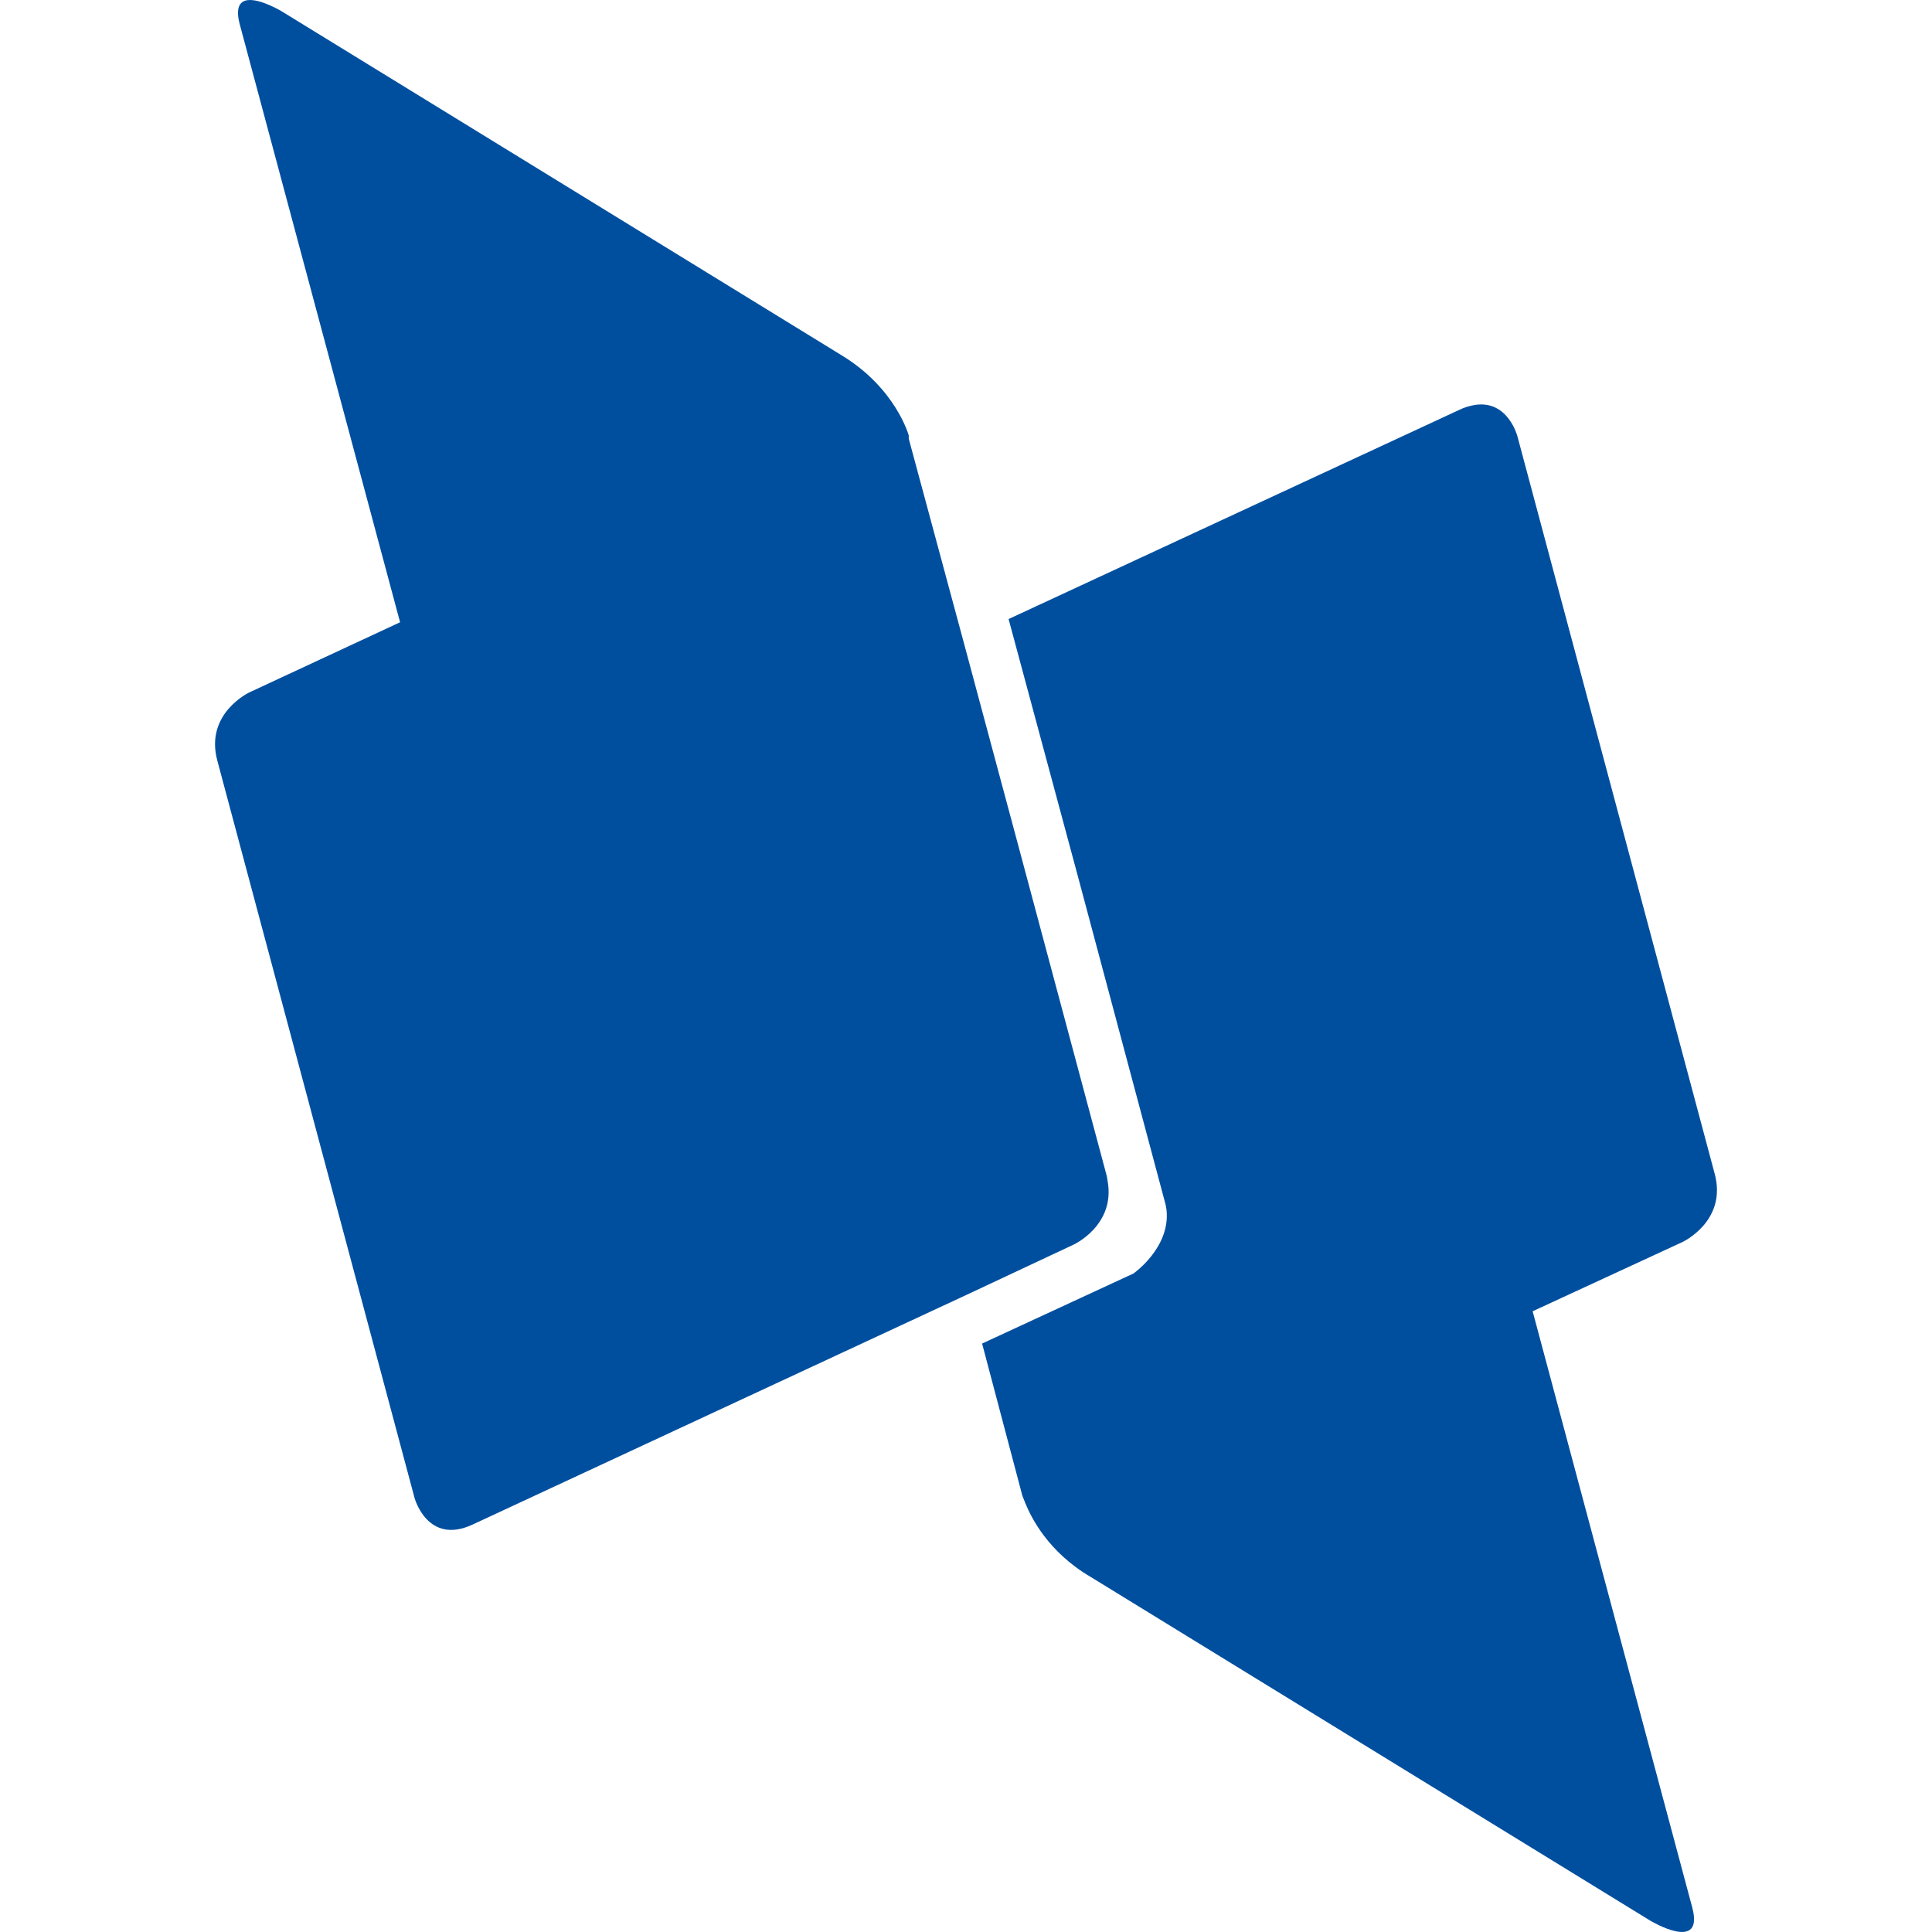
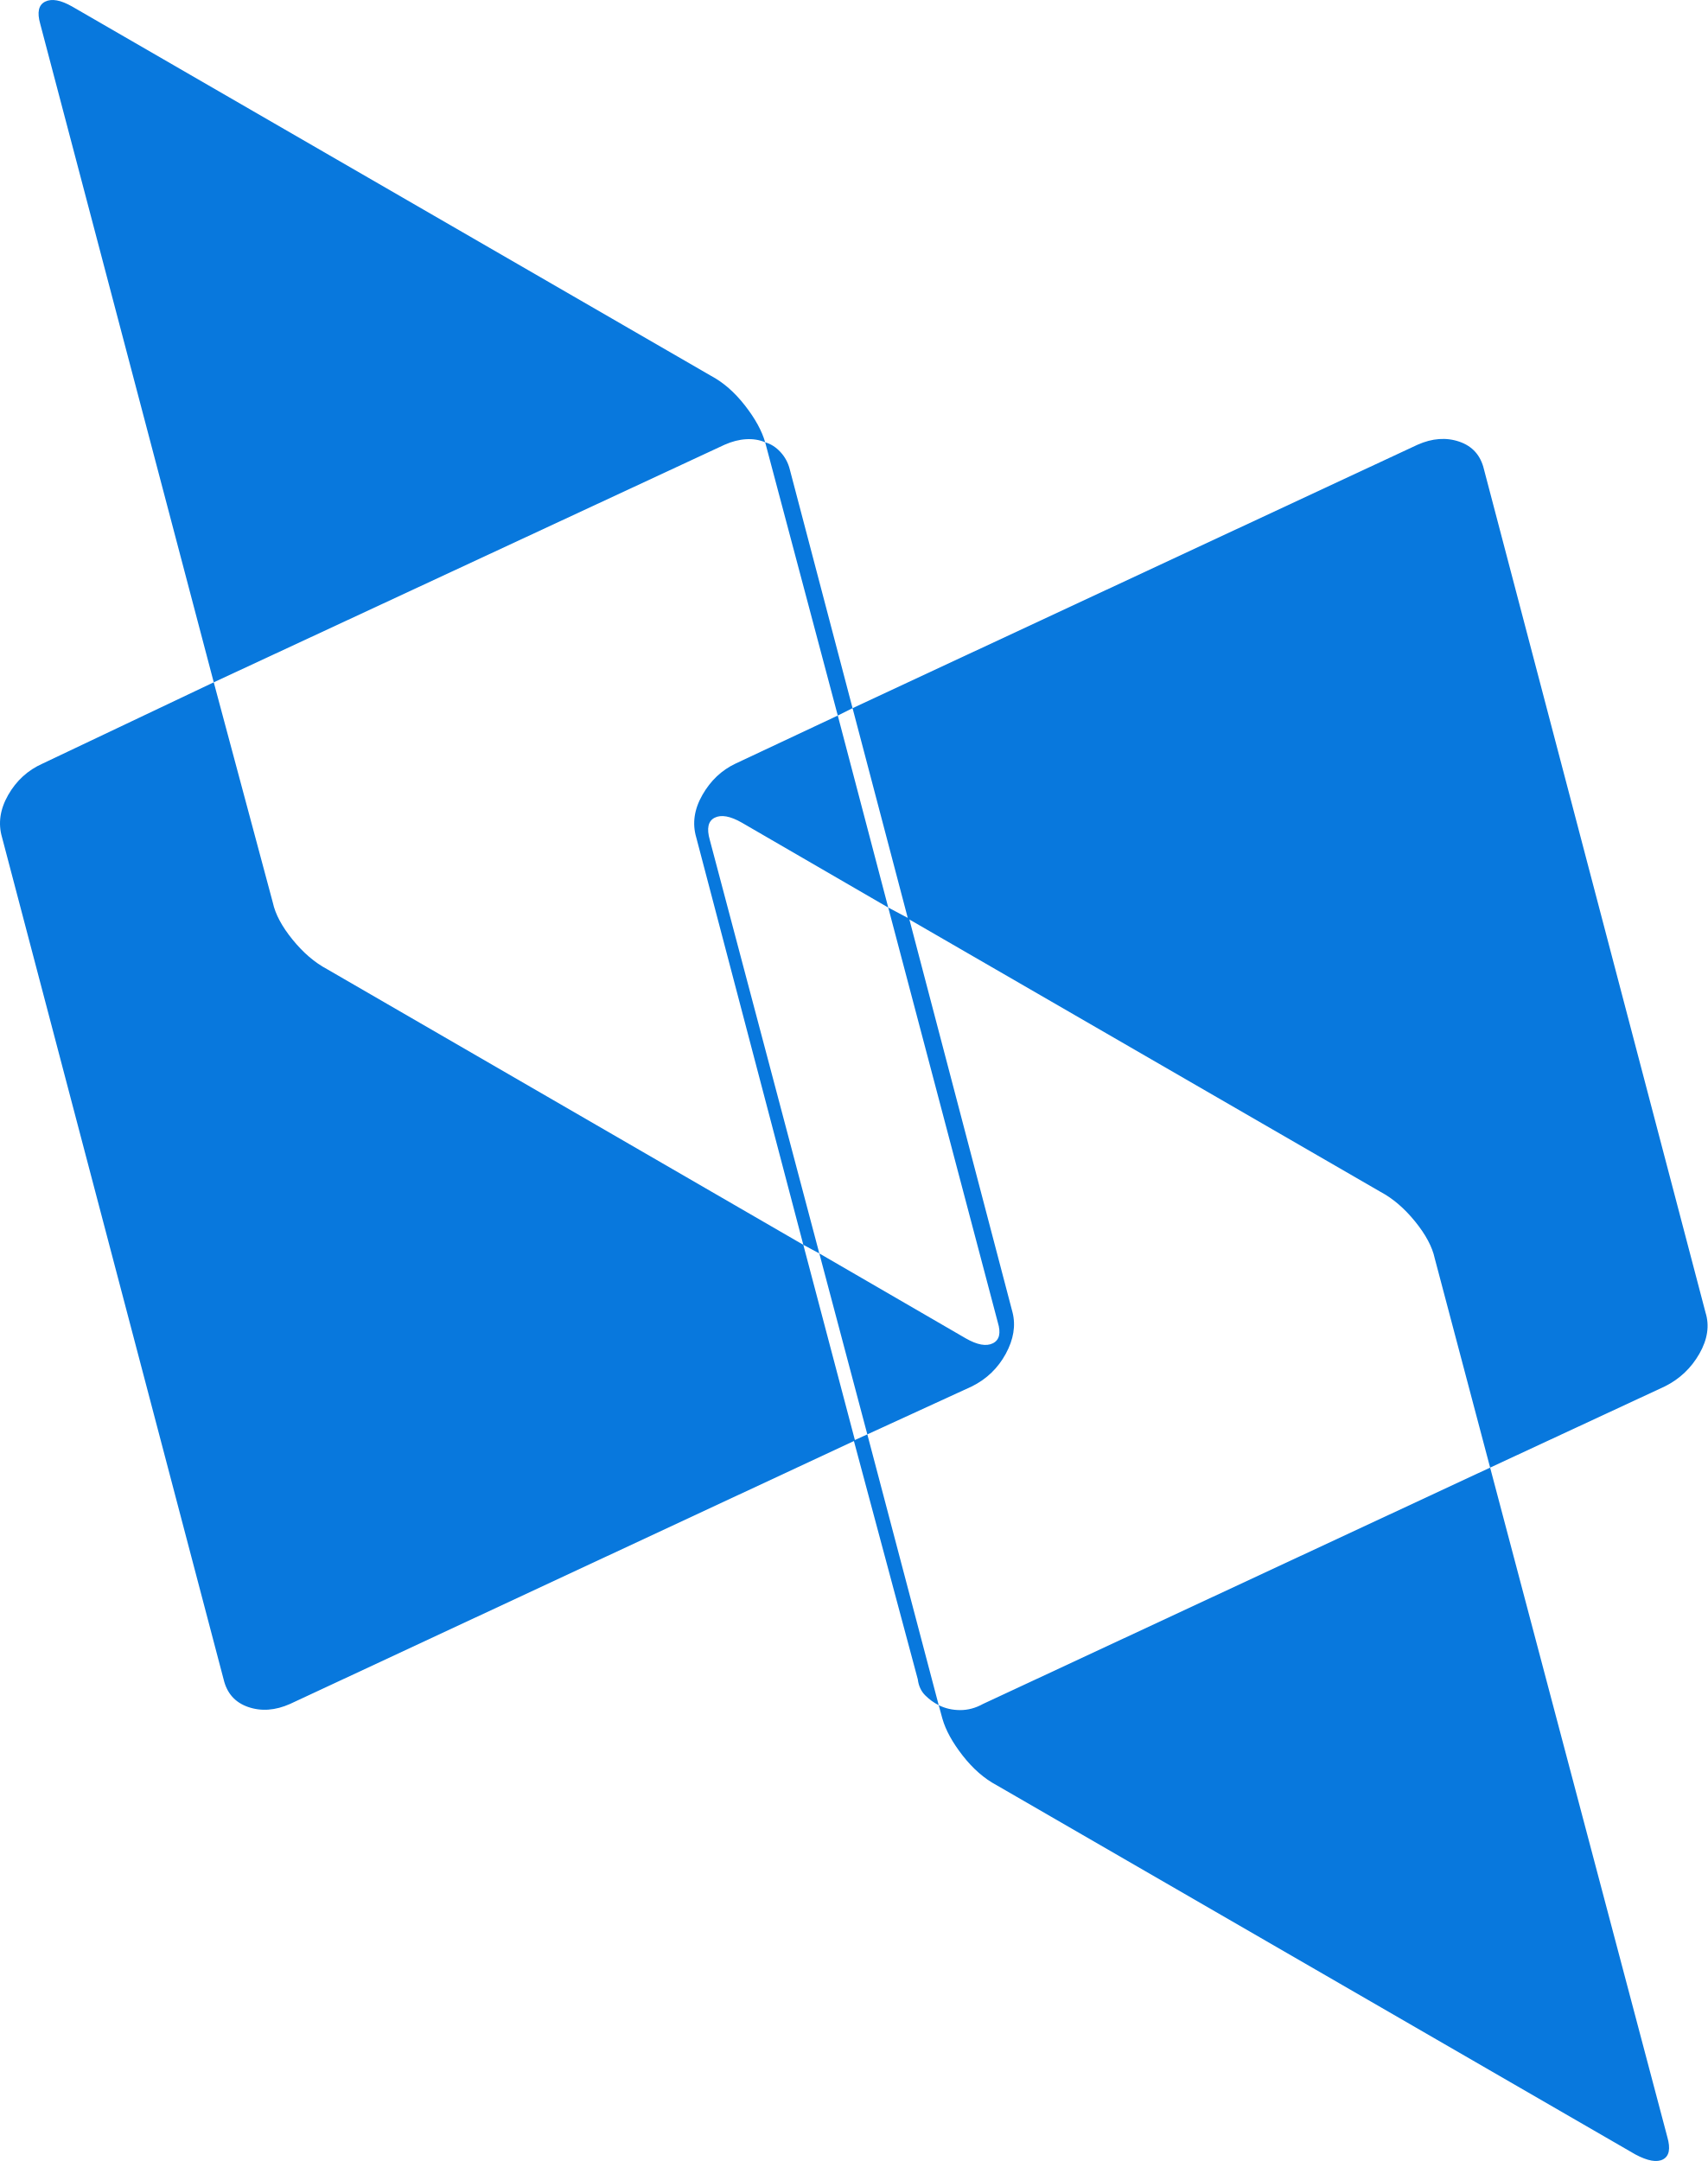
- <svg xmlns="http://www.w3.org/2000/svg" role="img" viewBox="0 0 24 24" fill="#004F9F">
-   <path d="M3.075.002c-.096.013-.154.092-.094.31L4.97 7.73 3.1 8.6s-.56.26-.4.85l2.45 9.159s.16.59.72.33l6.169-2.869 1.3-.61s.52-.24.42-.79l-.01-.06-1.13-4.22-.658-2.45-.672-2.49v-.04s-.16-.59-.84-1L3.5.141s-.265-.16-.425-.139M18.324 5.03a.7.7 0 0 0-.193.06l-5.602 2.6.862 3.2 1.09 4.08.01.06c.05.47-.411.79-.411.79l-1.88.87.5 1.89.04.1c.07.17.28.6.81.91l6.95 4.269s.68.41.52-.17l-1.981-7.4 1.861-.86s.56-.26.4-.85L18.85 5.42s-.116-.452-.526-.39" />
+ <svg xmlns="http://www.w3.org/2000/svg" role="img" viewBox="330.333 -1609.333 1387.334 1755.667" fill="#0878DD">
+   <path transform="scale(1 -1)" d="M1011 1028 1023 1034 972 1228Q970 1236 964.5 1242Q959 1248 952 1250L1011 1028ZM596 822Q581 830 568 846Q555 862 552 876L504 1055 365 989Q347 981 337 963.5Q327 946 332 929L512 245Q516 228 532 222.5Q548 217 566 225L1025 439 983 598 596 822ZM1024 439 1076 245Q1077 237 1082 232Q1087 227 1093 224L1035 444ZM1716 543 1536 1228Q1532 1245 1516 1250.5Q1500 1256 1482 1248L1023 1034 1068 863 1452 641Q1467 633 1480 617Q1493 601 1496 587L1541 417 1683 483Q1701 492 1711 509.5Q1721 527 1716 543ZM952 1250Q948 1264 935.5 1280Q923 1296 908 1304L389 1604Q375 1612 367 1608Q359 1604 363 1590L504 1055 919 1248Q928 1252 936.5 1252.5Q945 1253 952 1250ZM933 941 1052 872 1011 1028 928 989Q911 981 901 963.5Q891 946 896 929L983 598 996 591 907 927Q903 941 911 945Q919 949 933 941ZM1093 224 1096 213Q1100 199 1112.5 183Q1125 167 1140 159L1659 -141Q1674 -149 1681.5 -145Q1689 -141 1685 -127L1541 417 1129 225Q1120 220 1110.5 220Q1101 220 1093 224ZM1141 535Q1145 522 1137 518Q1129 514 1115 522L996 591 1035 444 1120 483Q1138 492 1147.5 509.5Q1157 527 1153 543L1069 863 1052 872 1141 535Z" />
</svg>
